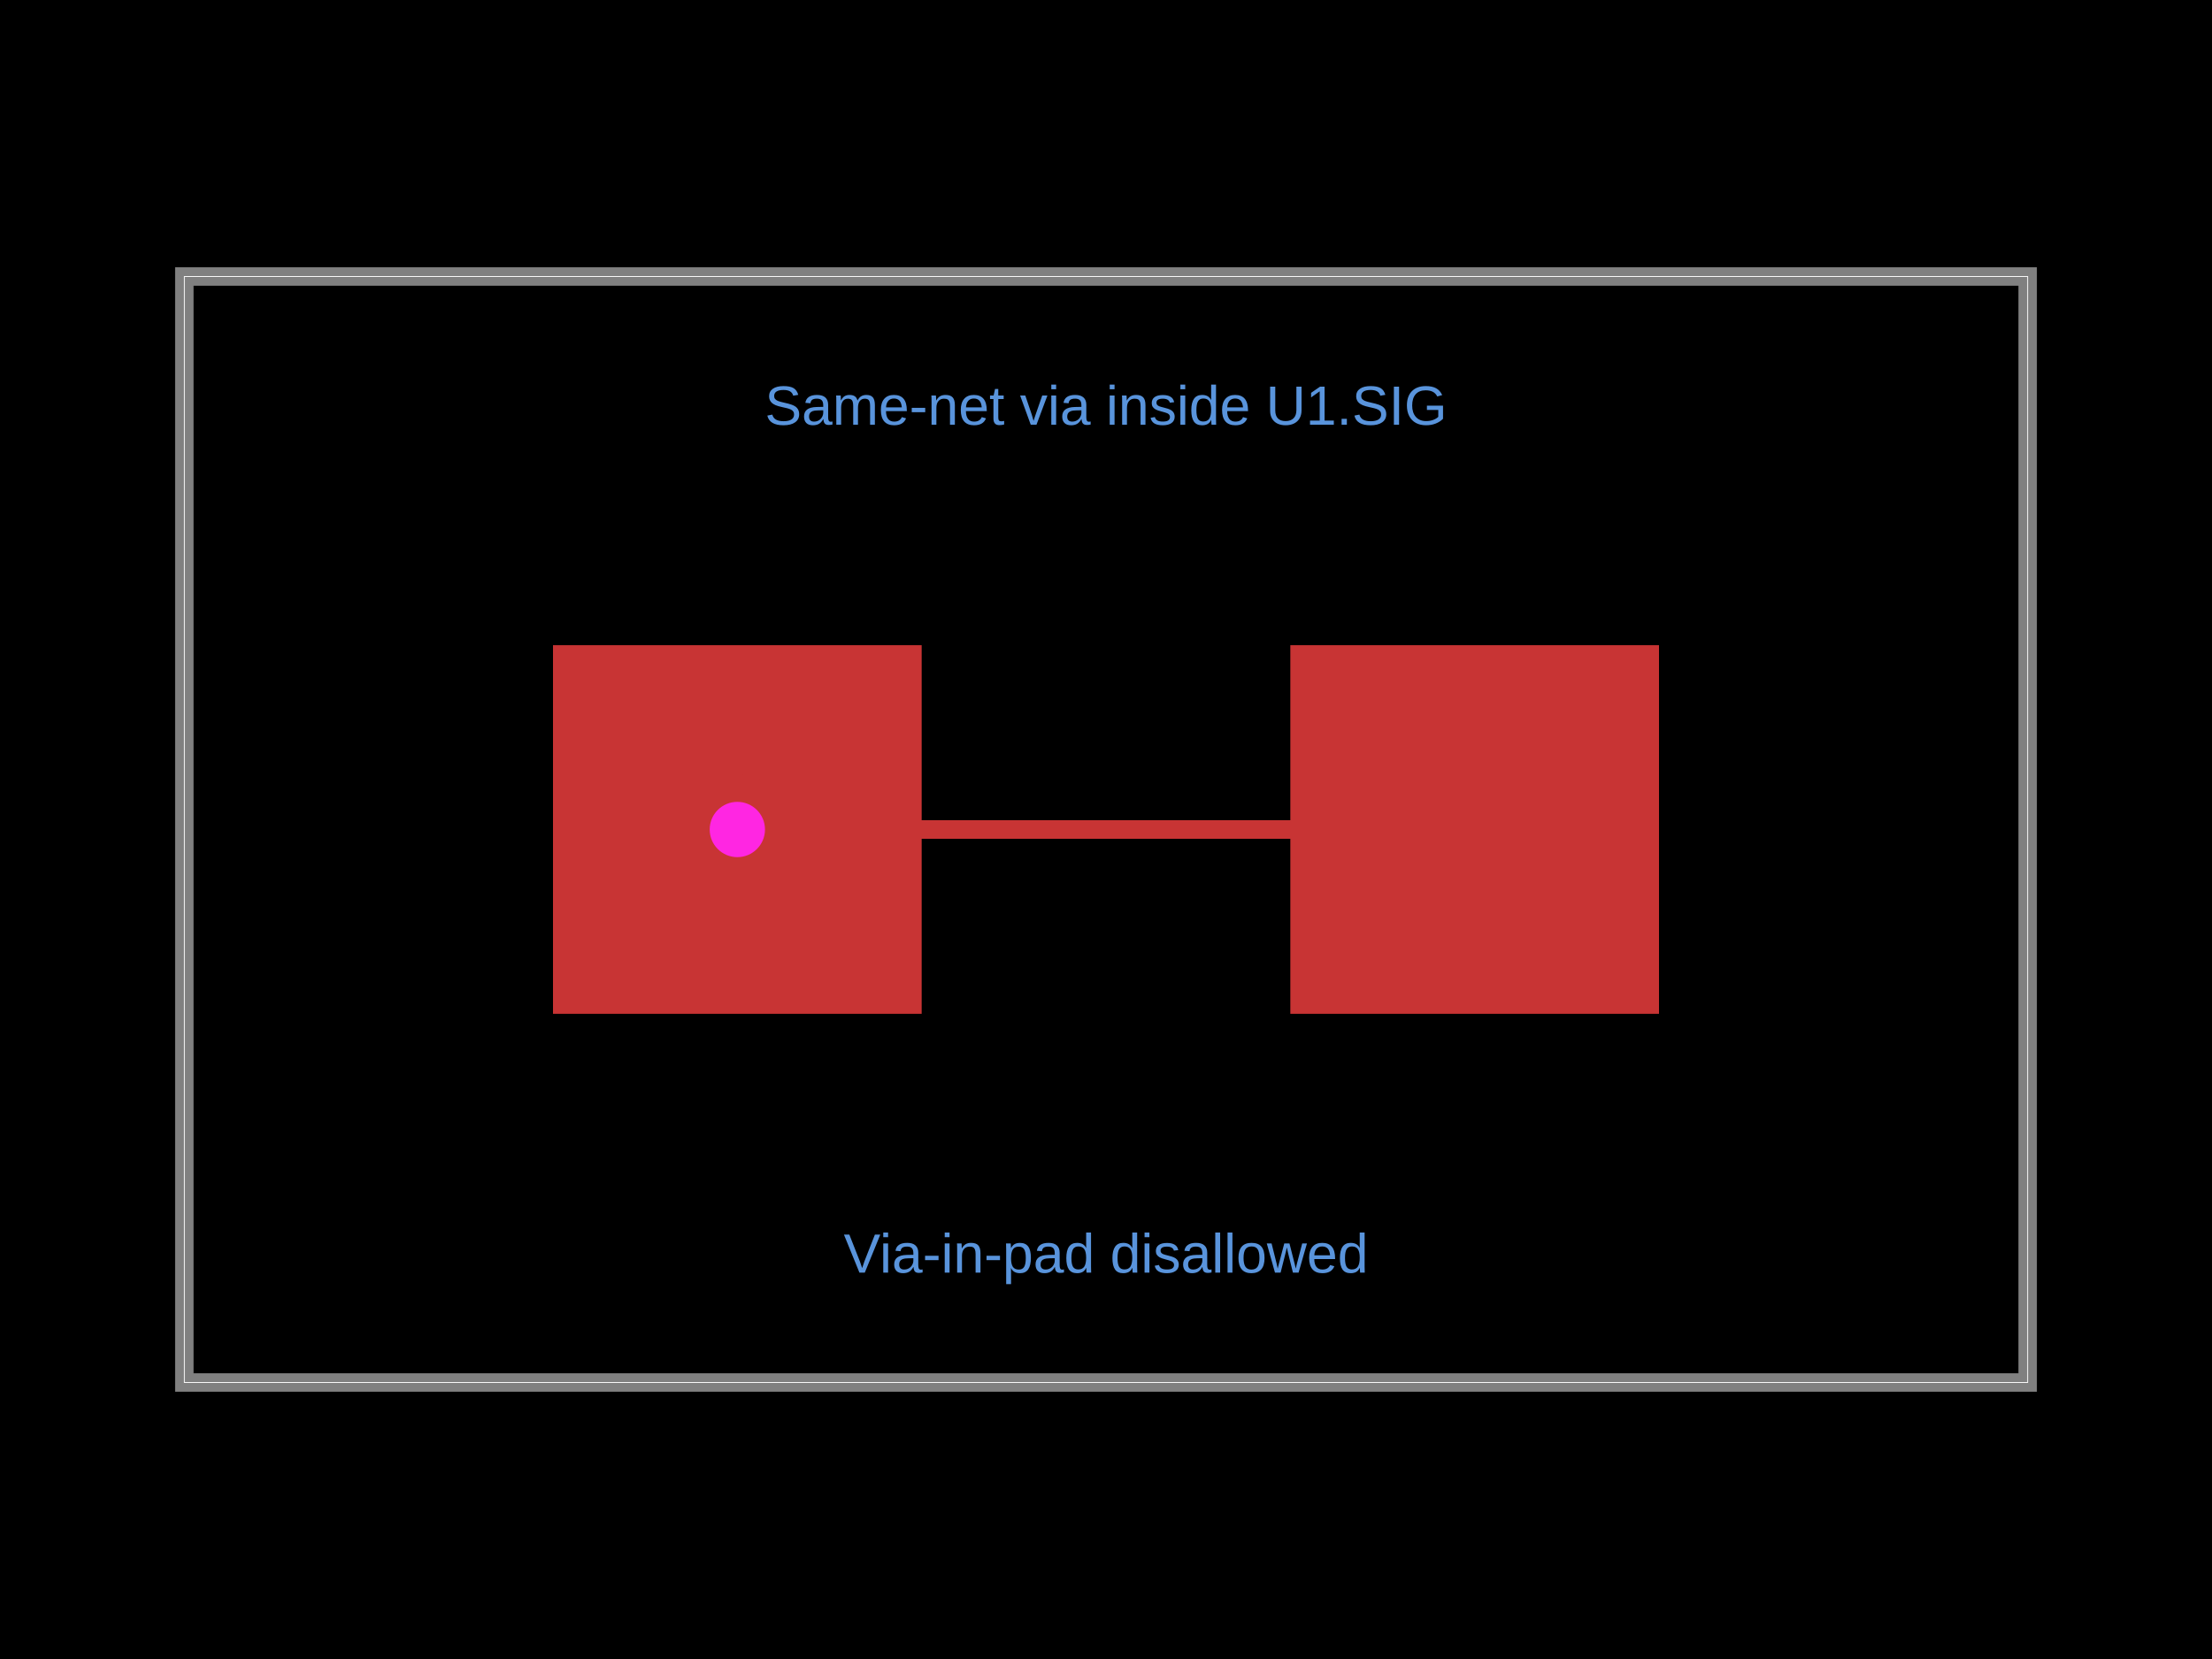
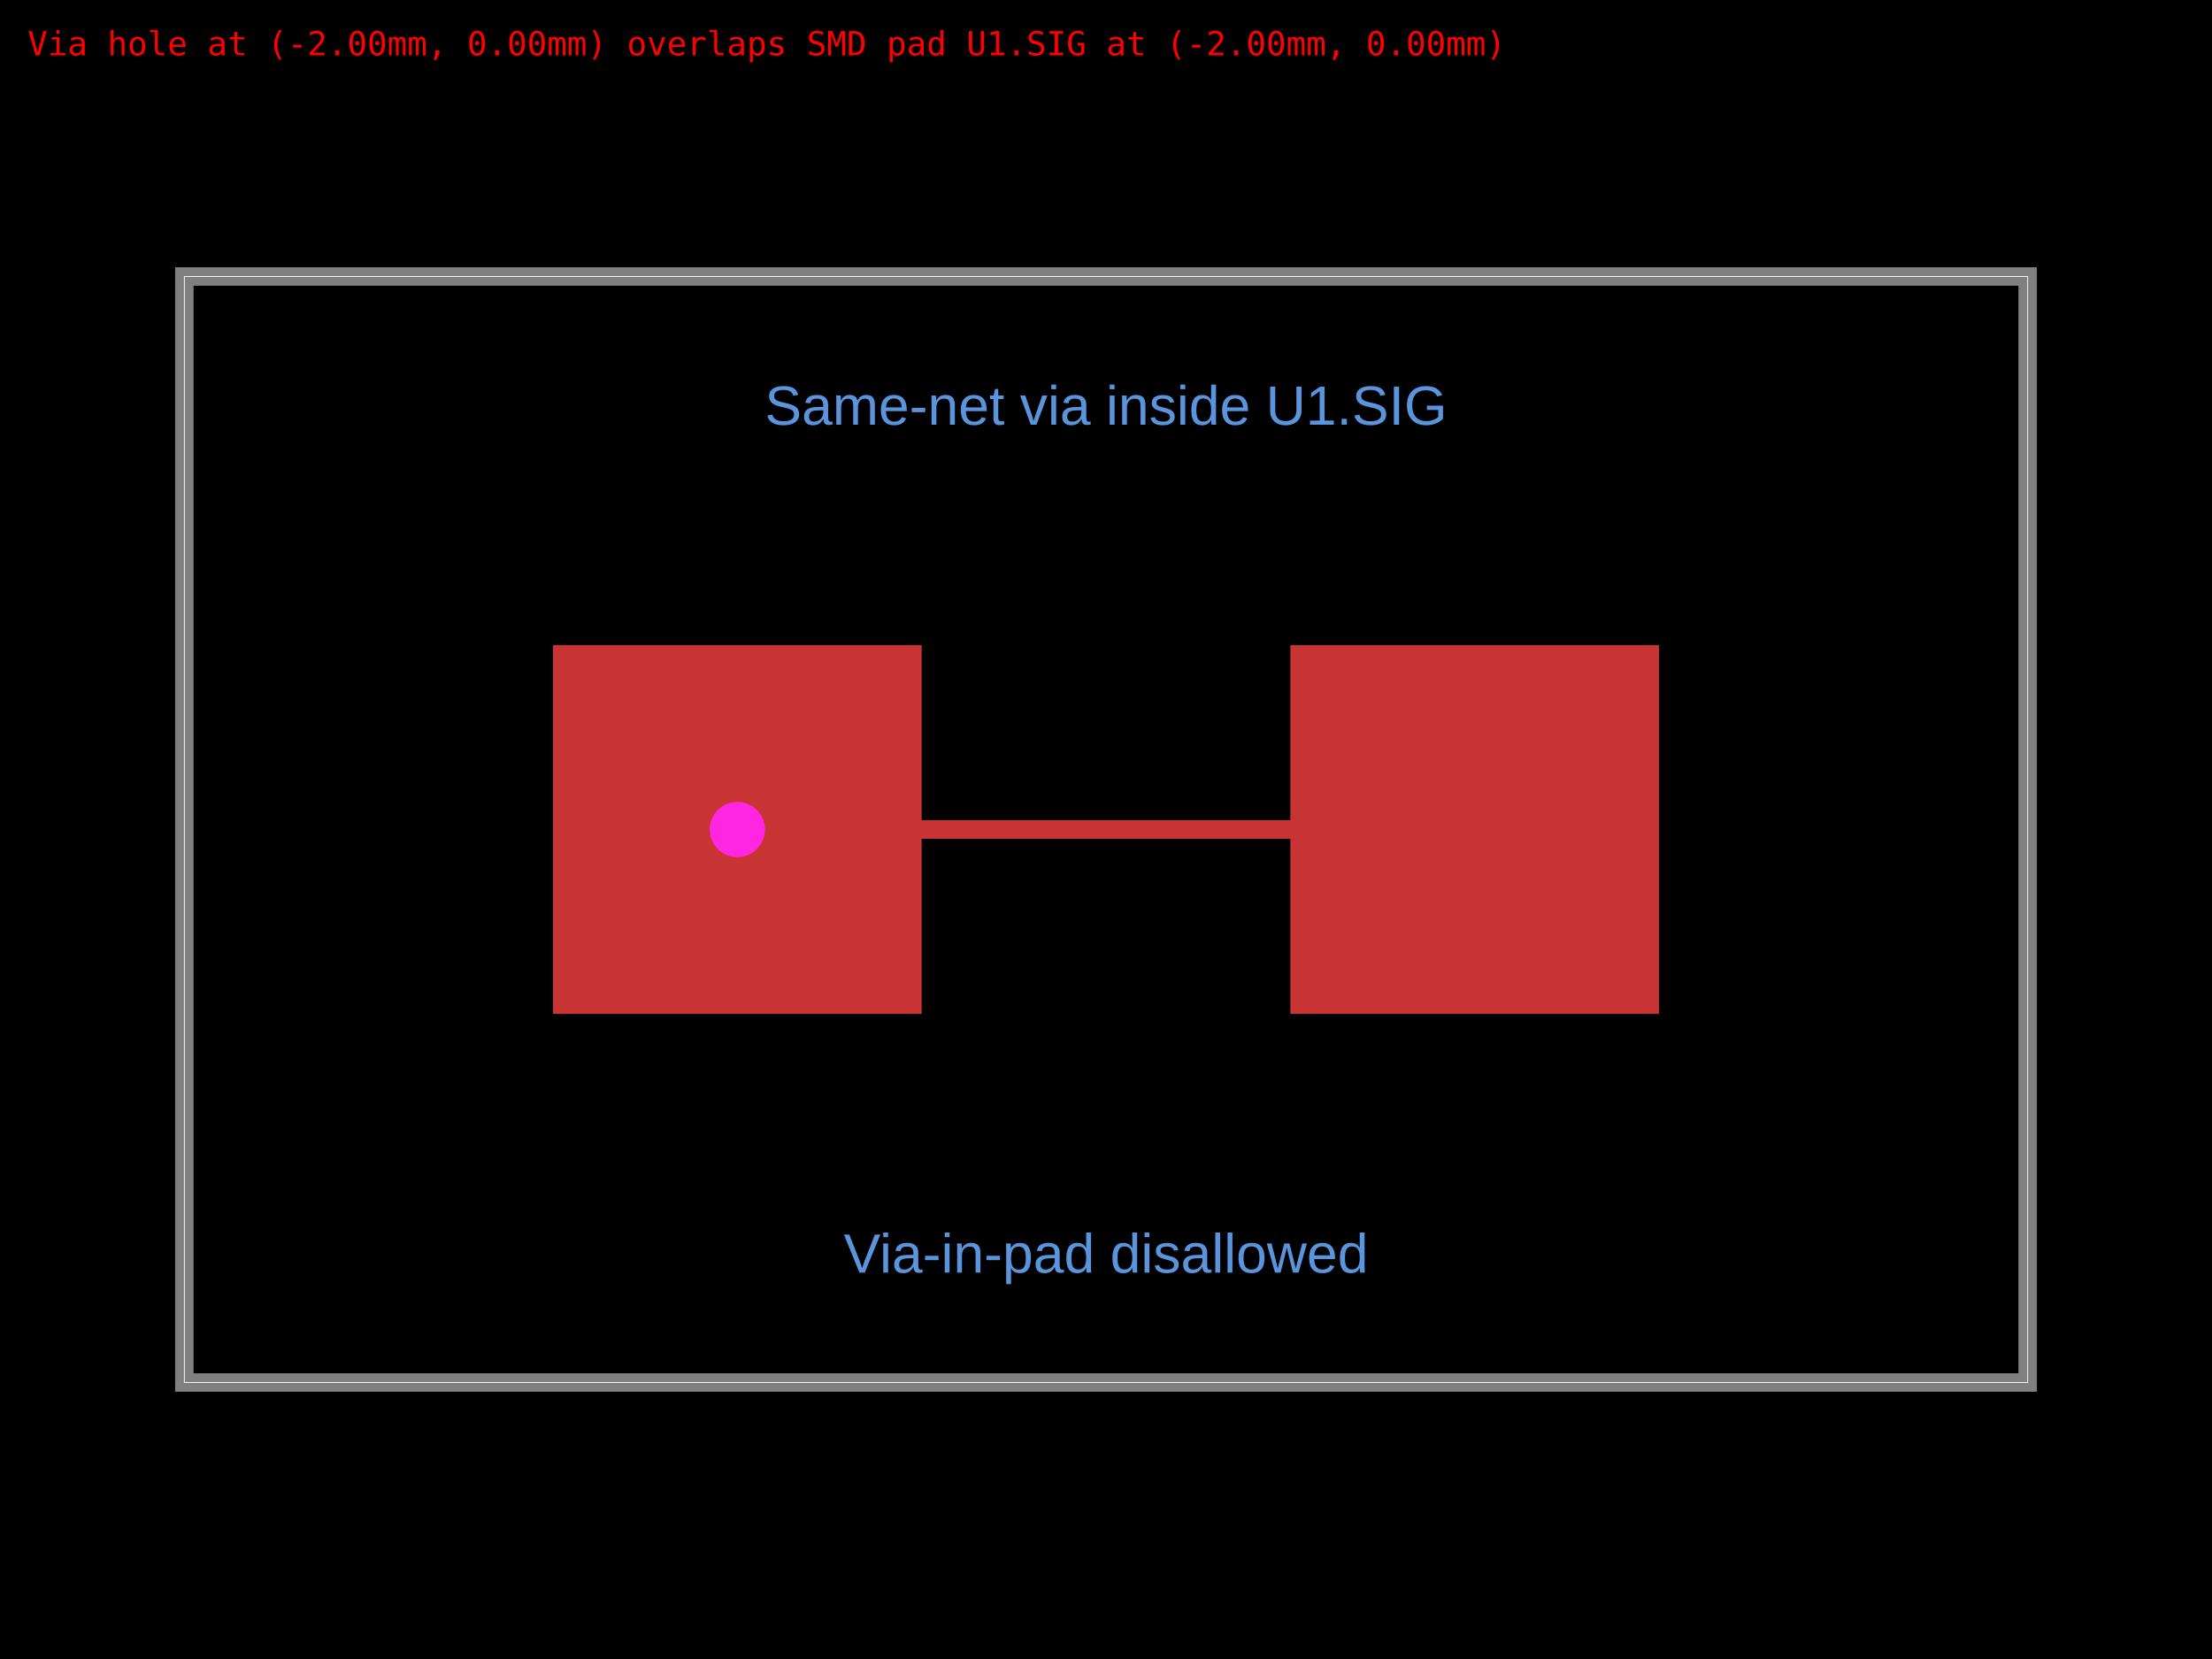
<svg xmlns="http://www.w3.org/2000/svg" width="800" height="600" data-software-used-string="@tscircuit/core@0.0.1929">
  <style />
  <rect class="boundary" x="0" y="0" fill="#000" width="800" height="600" data-type="pcb_background" data-pcb-layer="global" />
  <rect class="pcb-boundary" fill="none" stroke="#fff" stroke-width="0.3" x="66.667" y="100" width="666.667" height="400" data-type="pcb_boundary" data-pcb-layer="global" />
  <path class="pcb-board" d="M 66.667 500 L 733.333 500 L 733.333 100 L 66.667 100 Z" fill="none" stroke="rgba(255, 255, 255, 0.5)" stroke-width="6.667" data-type="pcb_board" data-pcb-layer="board" />
  <rect class="pcb-pad" fill="rgb(200, 52, 52)" x="200" y="233.333" width="133.333" height="133.333" data-type="pcb_smtpad" data-pcb-layer="top" data-pad-name="U1.SIG" data-pad-net-name="SIG" />
  <rect class="pcb-pad" fill="rgb(200, 52, 52)" x="466.667" y="233.333" width="133.333" height="133.333" data-type="pcb_smtpad" data-pcb-layer="top" data-pad-name="U2.SIG" />
  <path class="pcb-trace" stroke="rgb(200, 52, 52)" fill="none" d="M 266.667 300 L 533.333 300" stroke-width="6.667" stroke-linecap="round" stroke-linejoin="round" shape-rendering="crispEdges" data-type="pcb_trace" data-pcb-layer="top" />
  <g data-type="pcb_via" data-pcb-layer="through">
    <circle class="pcb-hole-outer" fill="rgb(200, 52, 52)" cx="266.667" cy="300" r="20" data-type="pcb_via" data-pcb-layer="top" />
    <circle class="pcb-hole-inner" fill="#FF26E2" cx="266.667" cy="300" r="10" data-type="pcb_via" data-pcb-layer="drill" />
  </g>
  <text x="400" y="146.667" fill="rgb(89, 148, 220)" font-family="Arial, sans-serif" font-size="20" text-anchor="middle" dominant-baseline="central" class="pcb-note-text" data-type="pcb_note_text" data-pcb-note-text-id="pcb_note_text_0" data-pcb-layer="overlay">Same-net via inside U1.SIG</text>
  <text x="400" y="453.333" fill="rgb(89, 148, 220)" font-family="Arial, sans-serif" font-size="20" text-anchor="middle" dominant-baseline="central" class="pcb-note-text" data-type="pcb_note_text" data-pcb-note-text-id="pcb_note_text_1" data-pcb-layer="overlay">Via-in-pad disallowed</text>
+   <text x="10" y="20" fill="red" font-family="monospace" font-size="12px" data-type="pcb_error_text_overlay" data-layer="global">
+     <tspan x="10" dy="0">Via hole at (-2.00mm, 0.00mm) overlaps SMD pad U1.SIG at (-2.00mm, 0.00mm)</tspan>
+   </text>
</svg>
